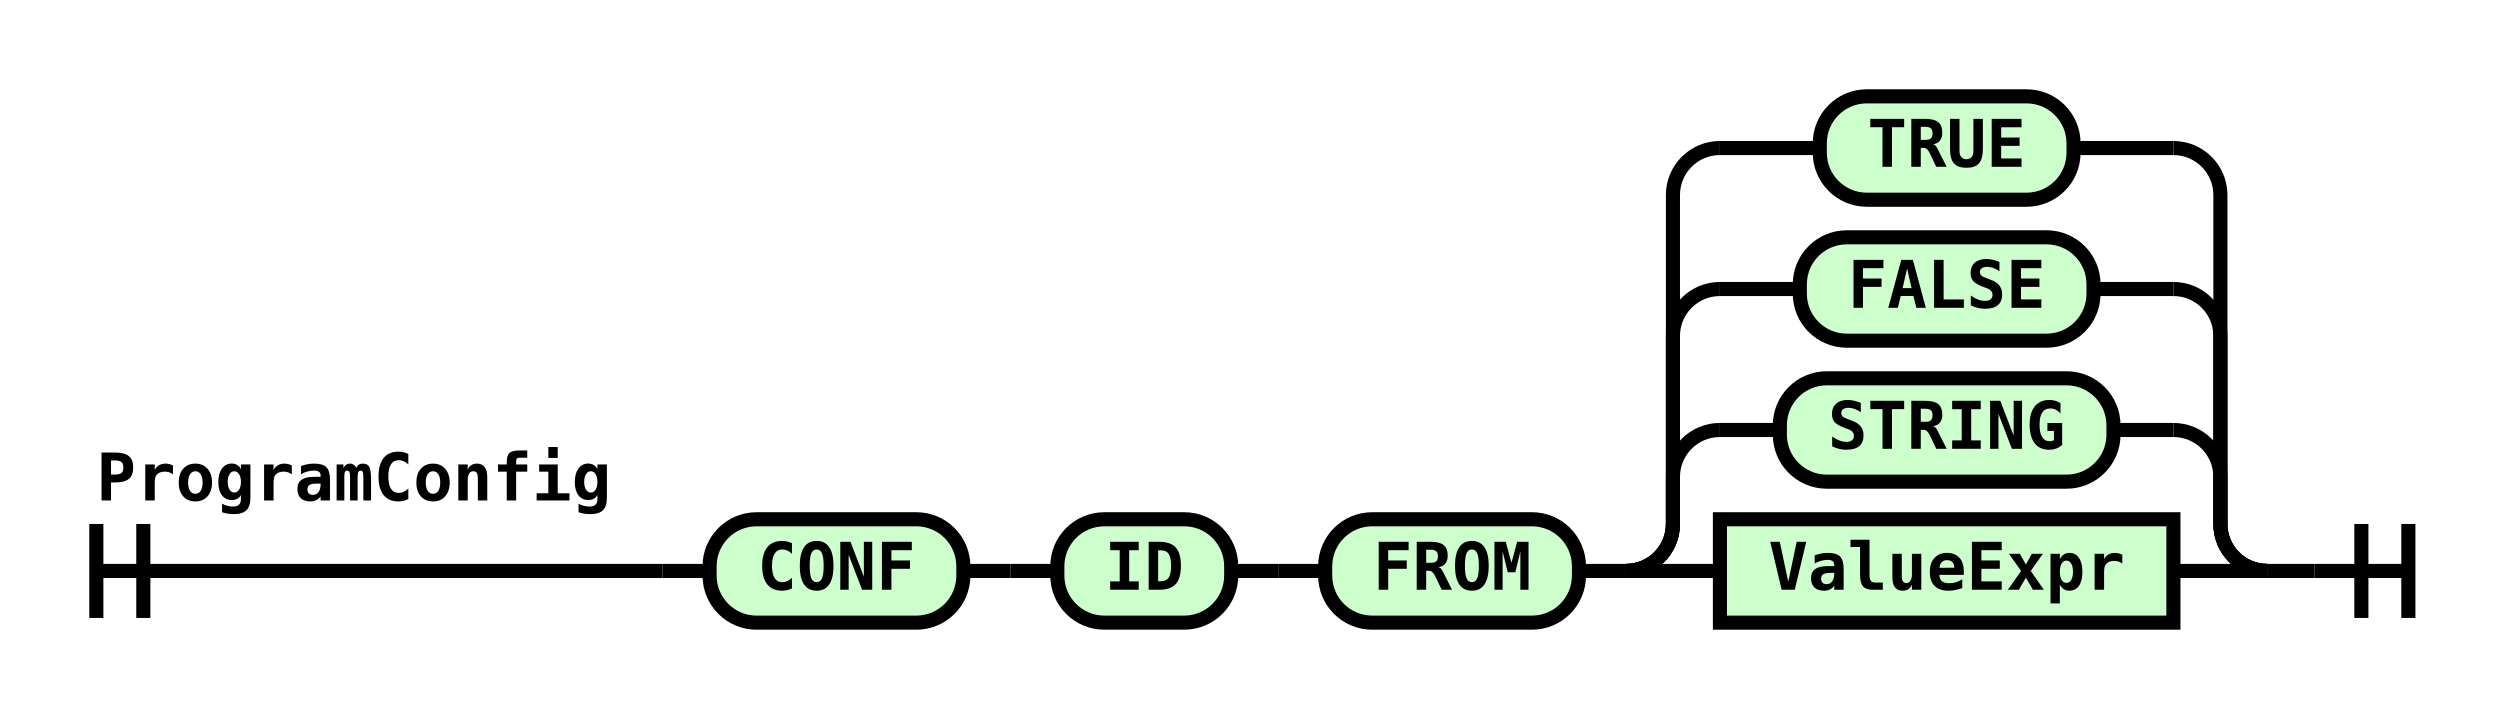
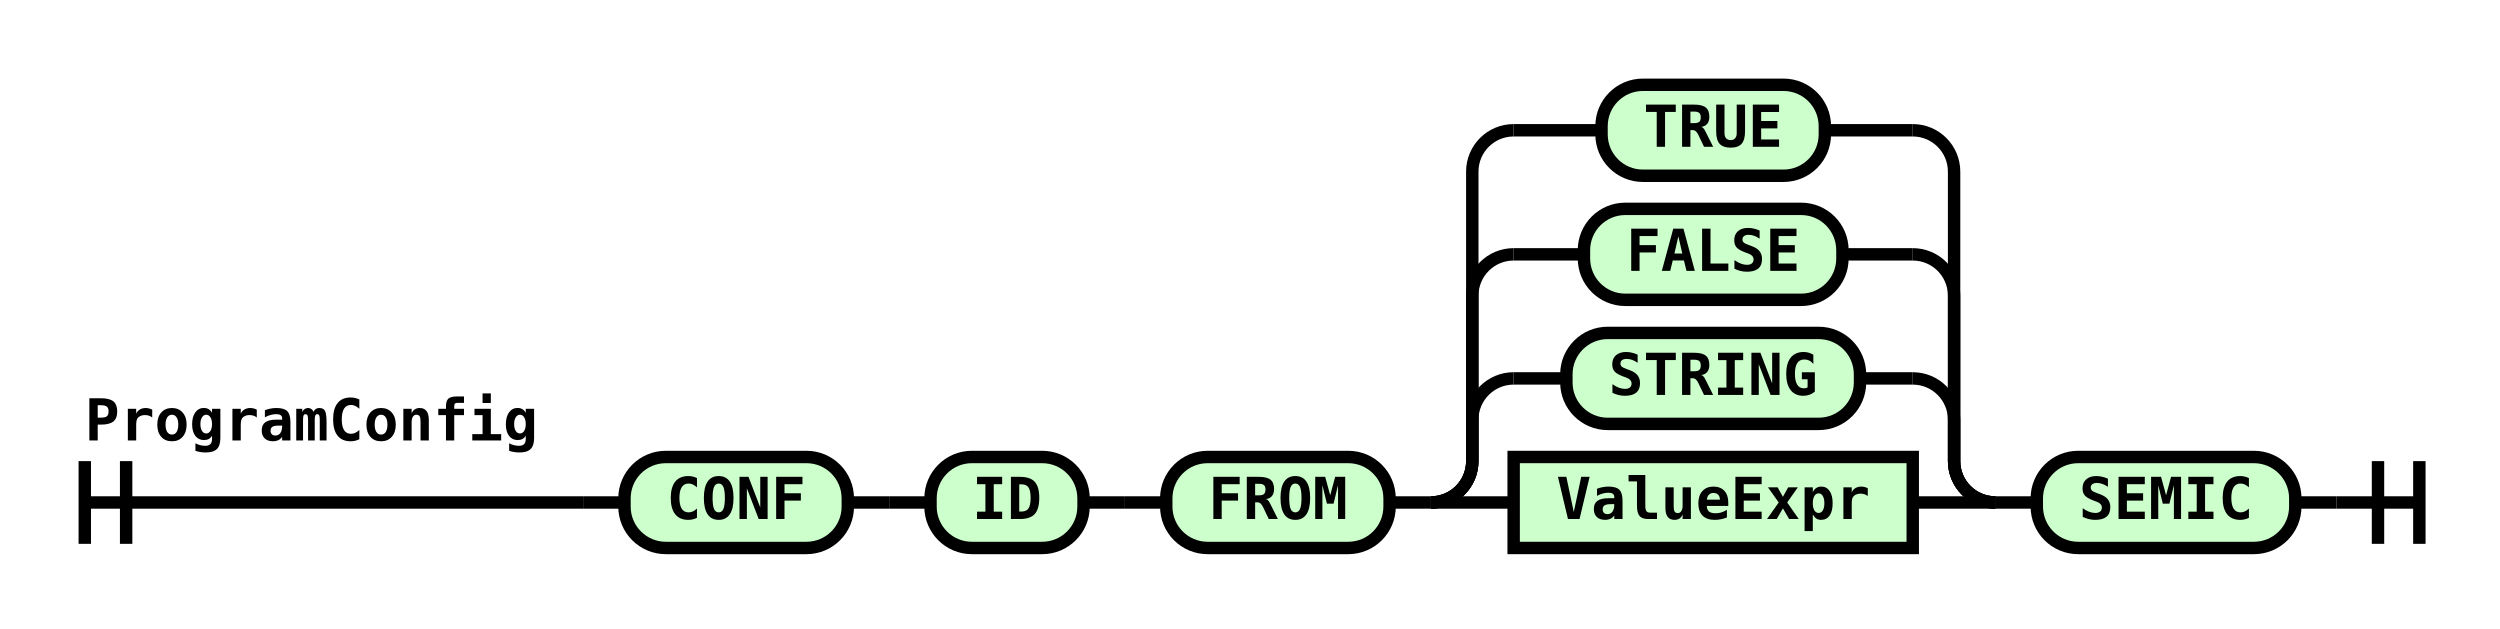
- <svg xmlns="http://www.w3.org/2000/svg" class="railroad-diagram" height="152" viewBox="0 0 532.0 152" width="532.0">
+ <svg xmlns="http://www.w3.org/2000/svg" class="railroad-diagram" height="152" viewBox="0 0 604.5 152" width="604.5">
  <g transform="translate(.5 .5)">
    <style>/*  */
	svg.railroad-diagram {
		background-color:hsl(30,20%,95%);
	}
	svg.railroad-diagram path {
		stroke-width:3;
		stroke:black;
		fill:rgba(0,0,0,0);
	}
	svg.railroad-diagram text {
		font:bold 14px monospace;
		text-anchor:middle;
	}
	svg.railroad-diagram text.label{
		text-anchor:start;
	}
	svg.railroad-diagram text.comment{
		font:italic 12px monospace;
	}
	svg.railroad-diagram rect{
		stroke-width:3;
		stroke:black;
		fill:hsl(120,100%,90%);
	}
	svg.railroad-diagram rect.group-box {
		stroke: gray;
		stroke-dasharray: 10 5;
		fill: none;
	}

/*  */
</style>
    <g>
      <path d="M20 111v20m10 -20v20m-10 -10h120.5" />
      <text style="text-anchor:start" x="20" y="106">ProgramConfig</text>
    </g>
    <path d="M140.5 121h10" />
    <g>
      <path d="M150.5 121h0.0" />
-       <path d="M482.0 121h0.0" />
+       <path d="M554.5 121h0.0" />
      <g class="terminal ">
        <path d="M150.5 121h0.0" />
        <path d="M204.5 121h0.0" />
        <rect height="22" rx="10" ry="10" width="54.0" x="150.5" y="110" />
        <text x="177.5" y="125">CONF</text>
      </g>
      <path d="M204.5 121h10" />
      <path d="M214.5 121h10" />
      <g class="terminal ">
        <path d="M224.5 121h0.0" />
        <path d="M261.5 121h0.0" />
        <rect height="22" rx="10" ry="10" width="37.0" x="224.5" y="110" />
        <text x="243.0" y="125">ID</text>
      </g>
      <path d="M261.5 121h10" />
      <path d="M271.5 121h10" />
      <g class="terminal ">
        <path d="M281.5 121h0.0" />
        <path d="M335.5 121h0.0" />
        <rect height="22" rx="10" ry="10" width="54.0" x="281.5" y="110" />
        <text x="308.5" y="125">FROM</text>
      </g>
      <path d="M335.5 121h10" />
      <g>
        <path d="M345.5 121h0.0" />
        <path d="M482.0 121h0.0" />
        <path d="M345.5 121a10 10 0 0 0 10 -10v-10a10 10 0 0 1 10 -10" />
        <g class="terminal ">
          <path d="M365.5 91h12.75" />
          <path d="M449.25 91h12.75" />
          <rect height="22" rx="10" ry="10" width="71.0" x="378.25" y="80" />
          <text x="413.75" y="95">STRING</text>
        </g>
        <path d="M462.0 91a10 10 0 0 1 10 10v10a10 10 0 0 0 10 10" />
        <path d="M345.5 121a10 10 0 0 0 10 -10v-40a10 10 0 0 1 10 -10" />
        <g class="terminal ">
          <path d="M365.5 61h17.0" />
          <path d="M445.0 61h17.0" />
          <rect height="22" rx="10" ry="10" width="62.5" x="382.5" y="50" />
          <text x="413.75" y="65">FALSE</text>
        </g>
        <path d="M462.0 61a10 10 0 0 1 10 10v40a10 10 0 0 0 10 10" />
        <path d="M345.5 121a10 10 0 0 0 10 -10v-70a10 10 0 0 1 10 -10" />
        <g class="terminal ">
          <path d="M365.5 31h21.25" />
          <path d="M440.75 31h21.25" />
          <rect height="22" rx="10" ry="10" width="54.0" x="386.75" y="20" />
          <text x="413.75" y="35">TRUE</text>
        </g>
        <path d="M462.0 31a10 10 0 0 1 10 10v70a10 10 0 0 0 10 10" />
        <path d="M345.5 121h20" />
        <g class="non-terminal ">
          <path d="M365.5 121h0.0" />
          <path d="M462.0 121h0.0" />
          <rect height="22" width="96.5" x="365.5" y="110" />
          <text x="413.75" y="125">ValueExpr</text>
        </g>
        <path d="M462.0 121h20" />
      </g>
+       <path d="M482.0 121h10" />
+       <g class="terminal ">
+         <path d="M492.0 121h0.0" />
+         <path d="M554.5 121h0.0" />
+         <rect height="22" rx="10" ry="10" width="62.5" x="492.0" y="110" />
+         <text x="523.25" y="125">SEMIC</text>
+       </g>
    </g>
-     <path d="M482.0 121h10" />
-     <path d="M 492.0 121 h 20 m -10 -10 v 20 m 10 -20 v 20" />
+     <path d="M554.5 121h10" />
+     <path d="M 564.5 121 h 20 m -10 -10 v 20 m 10 -20 v 20" />
  </g>
</svg>
